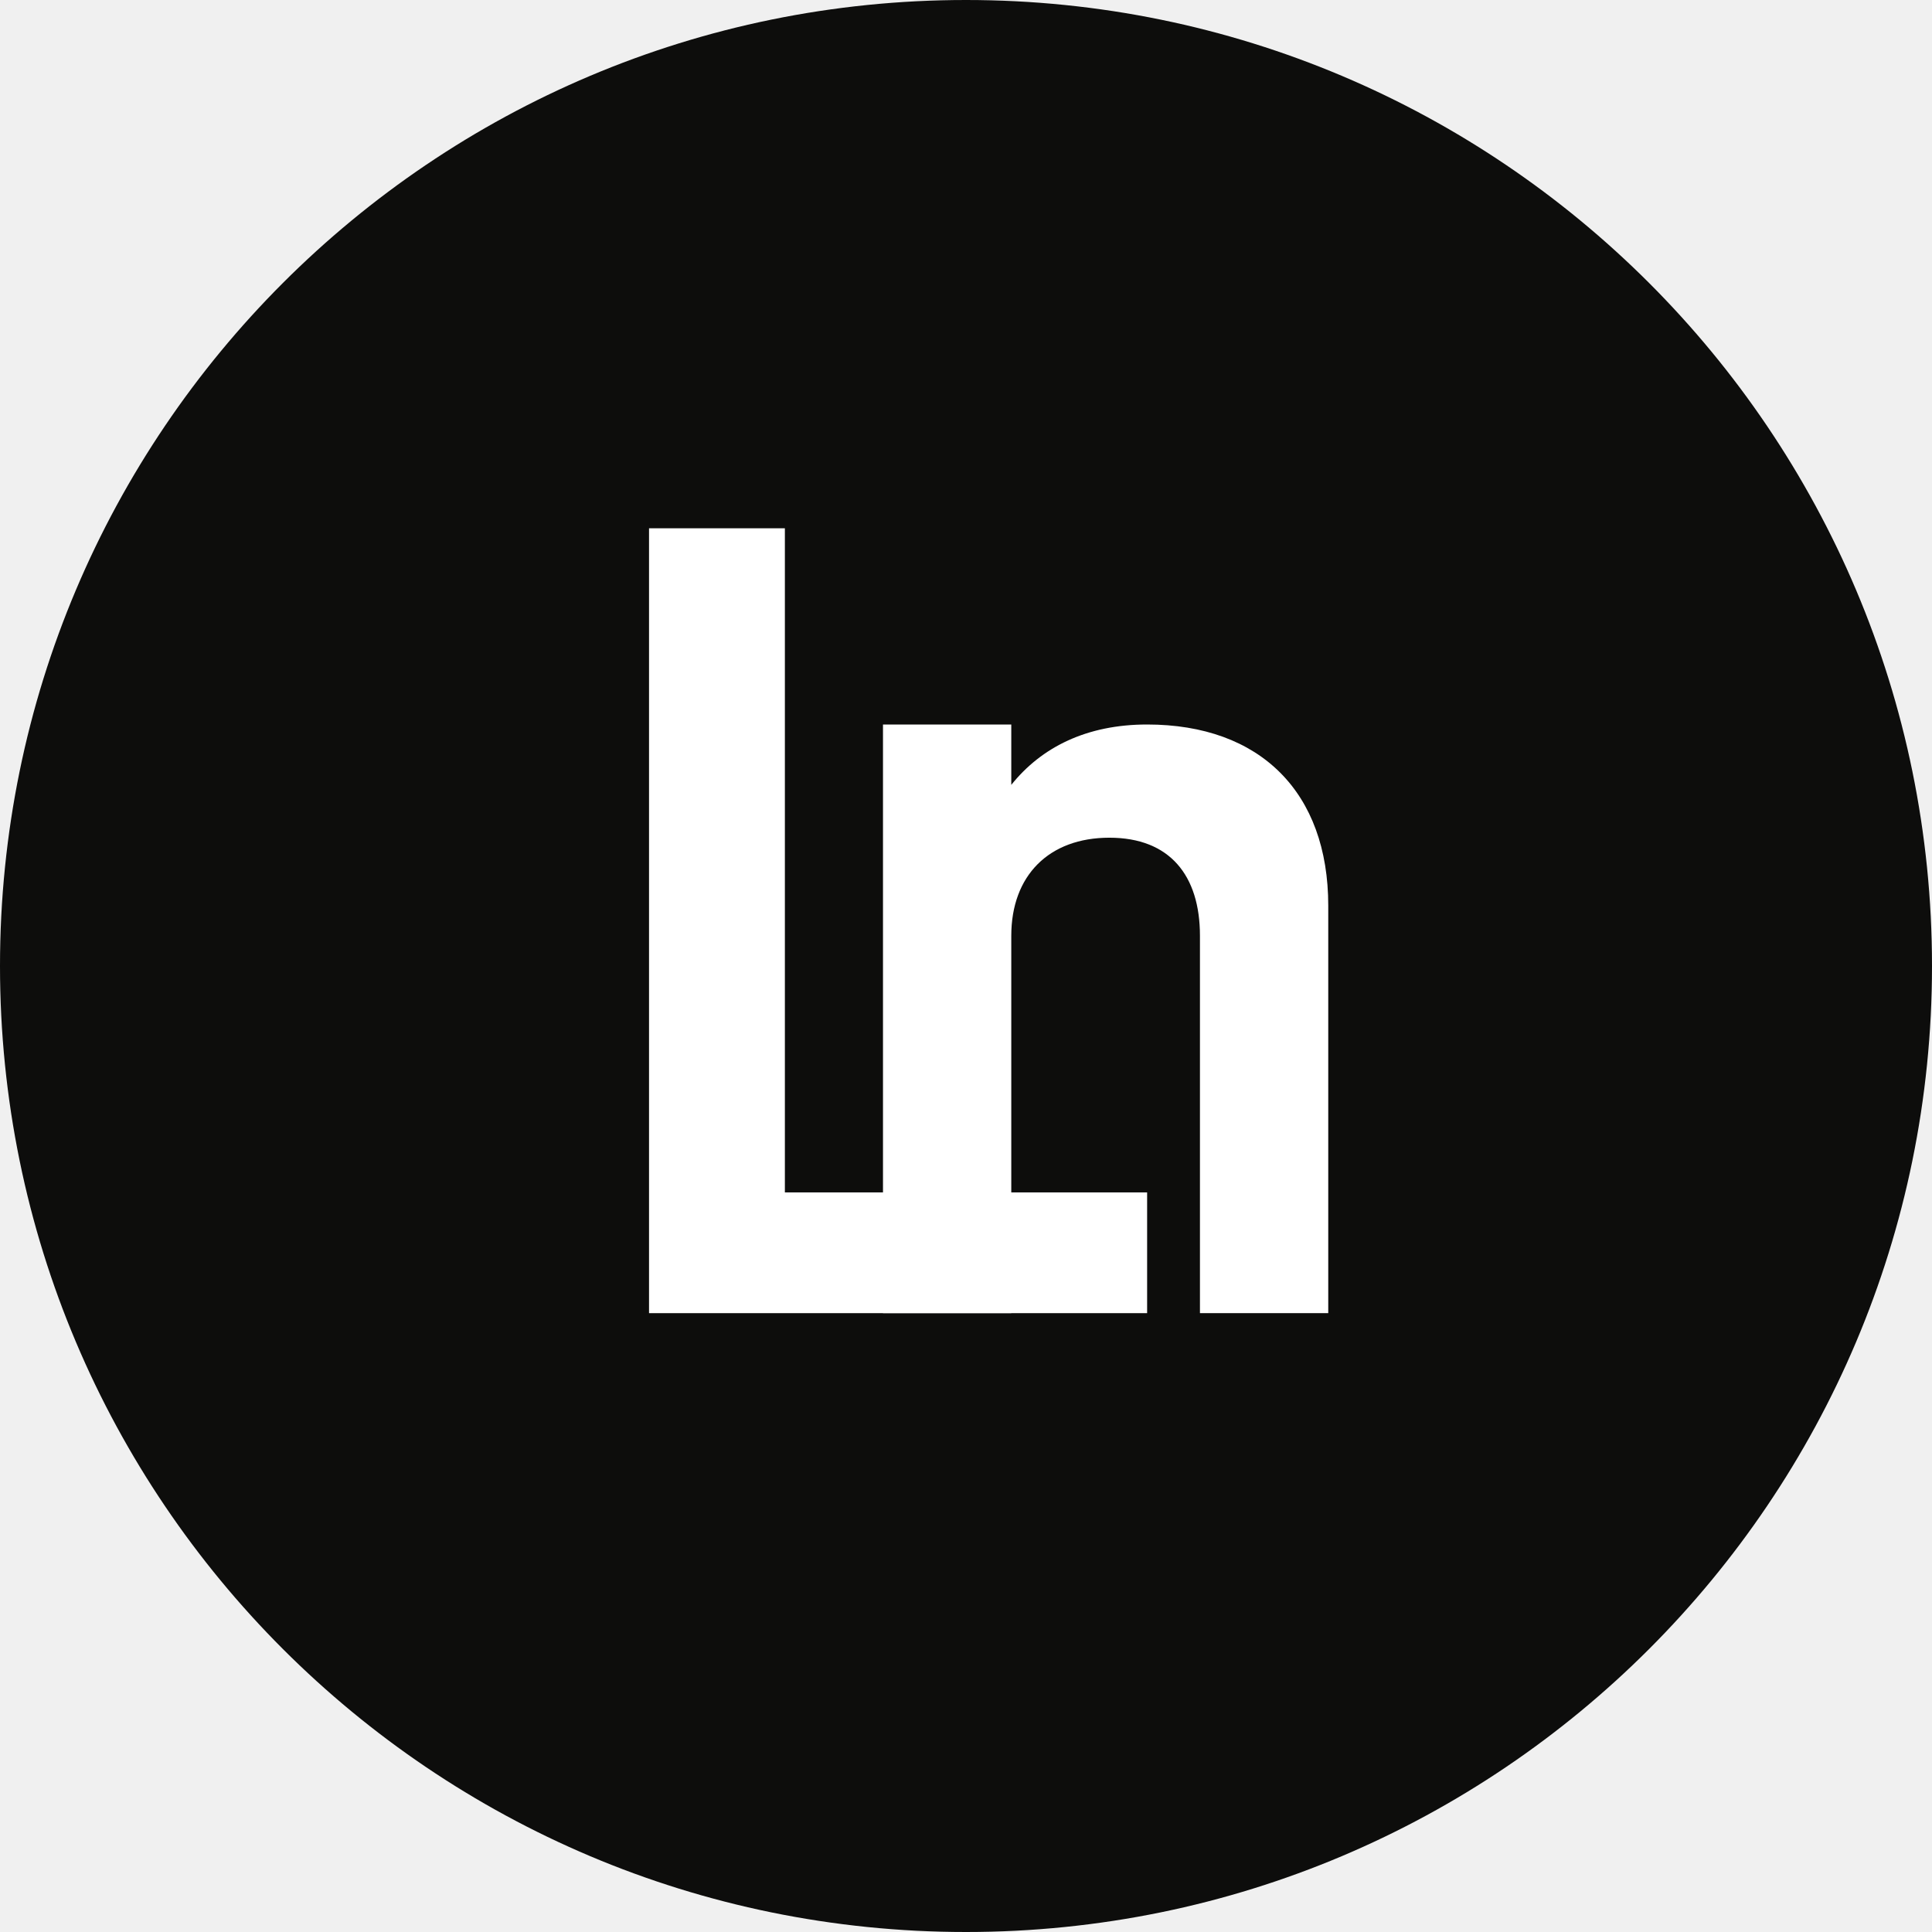
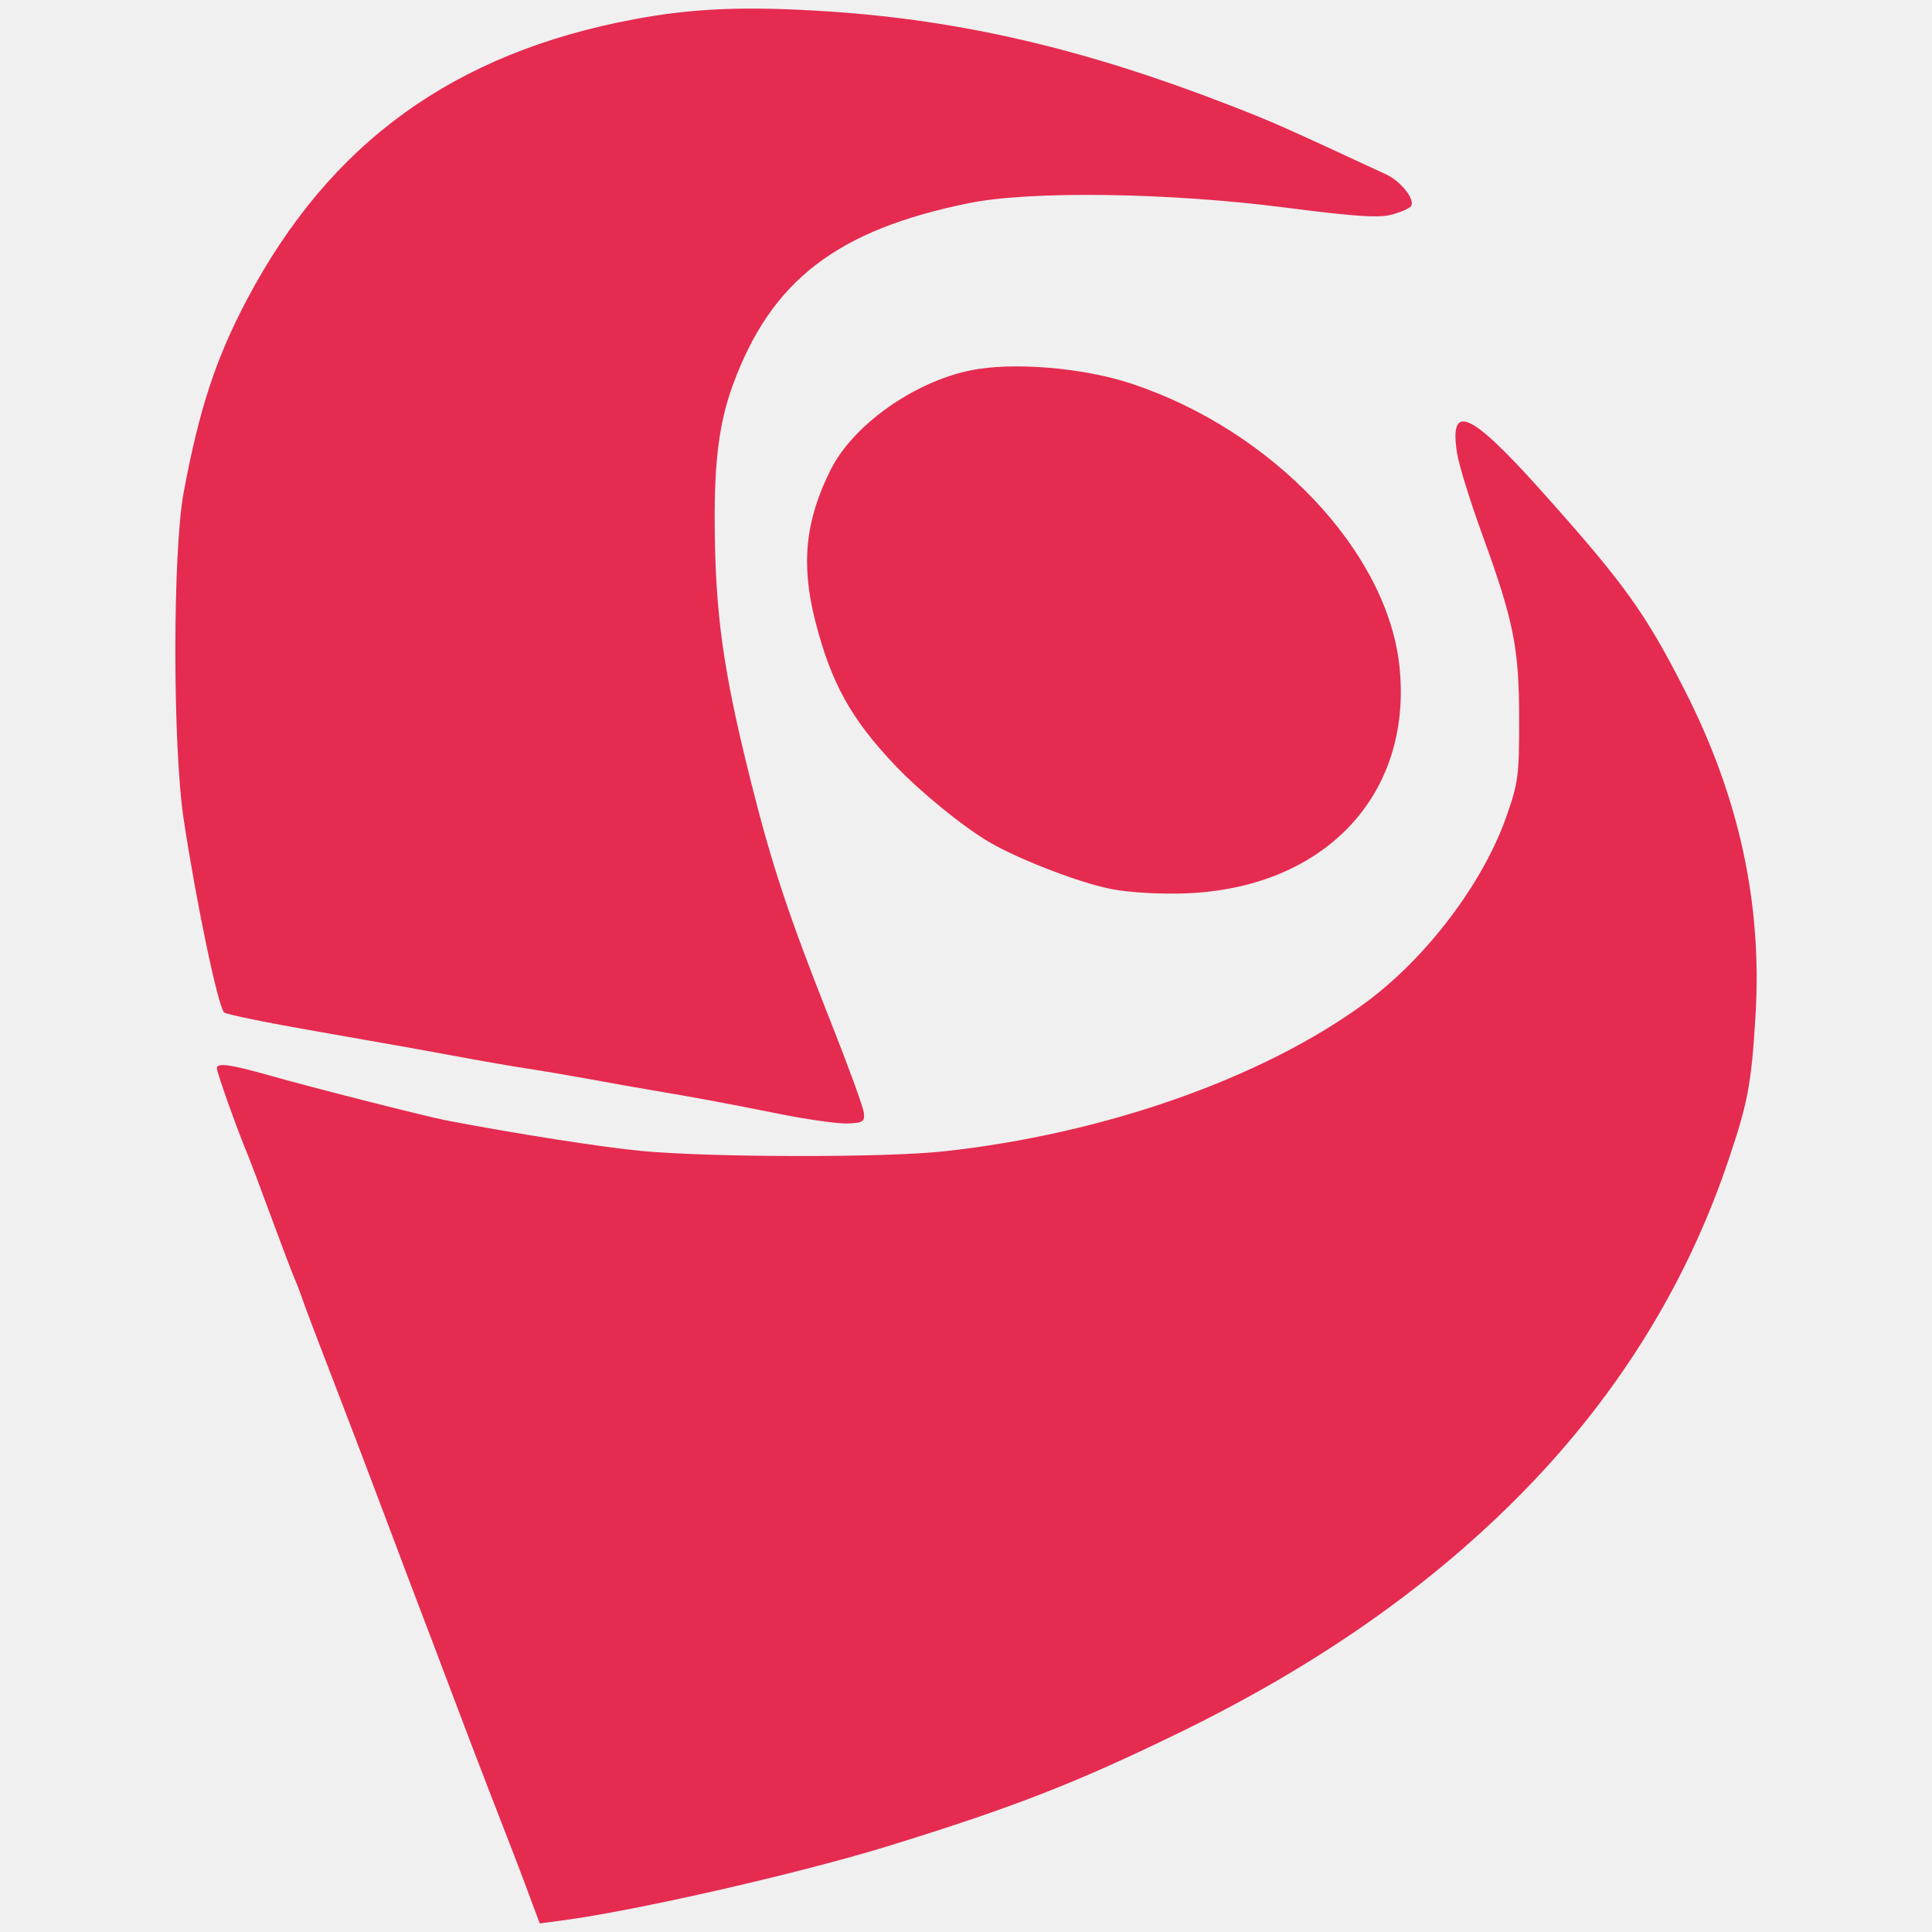
- <svg xmlns="http://www.w3.org/2000/svg" viewBox="0 0 256 256" aria-hidden="true">
-   <circle cx="128" cy="128" r="128" fill="#0d0d0c" />
-   <path d="M86 70h18v88h48v16H86V70z" fill="#ffffff" />
-   <path d="M152 96c15 0 24 9 24 24v54h-17v-50c0-8-4-13-12-13s-13 5-13 13v50H117V96h17v8c4-5 10-8 18-8z" fill="#ffffff" />
+ <svg xmlns="http://www.w3.org/2000/svg" viewBox="0 0 256 256" aria-hidden="true" version="1.1" id="svg2">
+   <defs id="defs2" />
+   <path style="fill:#e52b50;fill-opacity:1;stroke-width:2.171" d="m 70.268,251.504 c -1.277,-3.446 -1.918,-5.118 -5.585,-14.559 -1.166,-3.001 -3.432,-8.946 -5.037,-13.211 -1.605,-4.265 -3.369,-8.917 -3.921,-10.339 -0.551,-1.422 -2.7,-7.108 -4.775,-12.636 -2.075,-5.528 -5.224,-13.8 -6.999,-18.38 -1.775,-4.581 -3.489,-9.104 -3.81,-10.052 -0.321,-0.948 -0.815,-2.24 -1.097,-2.872 -0.282,-0.632 -1.656,-4.25 -3.053,-8.041 -1.397,-3.791 -2.808,-7.539 -3.136,-8.329 -1.517,-3.654 -4.116,-10.944 -4.116,-11.544 0,-0.749 1.828,-0.5 6.893,0.94 5.624,1.599 20.892,5.48 23.55,5.987 9.442,1.8 20.64,3.552 25.817,4.039 9.22,0.868 32.081,0.906 39.92,0.066 21.349,-2.288 42.458,-9.717 56.032,-19.719 8.053,-5.934 15.503,-15.757 18.607,-24.532 1.621,-4.582 1.74,-5.474 1.74,-12.962 -9.1e-4,-9.476 -0.715,-13.055 -4.904,-24.565 -1.583,-4.349 -3.078,-9.174 -3.323,-10.721 -1.08,-6.833 1.756,-5.558 11.248,5.059 10.926,12.22 13.654,16.014 18.886,26.27 7.248,14.206 10.319,28.351 9.403,43.302 -0.554,9.038 -1.007,11.422 -3.656,19.242 -5.671,16.743 -15.12,31.76 -28.185,44.795 -11.988,11.96 -26.563,22.08 -44.227,30.708 -13.856,6.768 -22.161,10.011 -38.771,15.139 -11.786,3.639 -33.559,8.606 -43.375,9.896 l -2.881,0.378 z M 103.121,147.57 c -6.846,-1.378 -11.15,-2.178 -16.657,-3.098 -1.58,-0.264 -5.198,-0.906 -8.041,-1.428 -2.843,-0.521 -6.72,-1.179 -8.616,-1.462 -1.895,-0.283 -6.16,-1.023 -9.477,-1.646 C 57.012,139.314 48.871,137.862 42.236,136.711 35.602,135.56 29.961,134.411 29.699,134.158 28.887,133.37 26.008,119.623 24.34,108.571 22.866,98.801 22.869,73.105 24.345,65.205 26.412,54.146 28.596,47.5 32.738,39.667 43.716,18.906 60.159,7.011 84.048,2.549 c 7.876,-1.471 14.772,-1.749 25.678,-1.035 17.655,1.157 34.017,4.975 53.13,12.398 5.844,2.27 6.682,2.64 20.788,9.185 1.975,0.916 3.881,3.316 3.336,4.199 -0.185,0.298 -1.333,0.811 -2.553,1.14 -1.74,0.469 -4.795,0.266 -14.192,-0.942 -15.391,-1.978 -33.656,-2.234 -41.81,-0.584 -17.507,3.542 -26.226,10.241 -31.301,24.053 -1.793,4.879 -2.469,9.972 -2.424,18.263 0.065,12.074 1.121,19.671 4.752,34.155 2.822,11.258 5.016,17.873 10.61,31.985 2.341,5.906 4.322,11.34 4.402,12.076 0.129,1.188 -0.111,1.347 -2.153,1.426 -1.264,0.049 -5.399,-0.535 -9.19,-1.297 z m 44.227,-29.75 c -4.122,-0.788 -12.042,-3.809 -16.1,-6.142 -3.465,-1.992 -9.157,-6.609 -12.593,-10.214 -5.896,-6.187 -8.553,-10.993 -10.649,-19.263 -1.896,-7.482 -1.295,-13.279 2.073,-19.976 2.964,-5.895 10.928,-11.564 18.452,-13.135 5.559,-1.161 14.938,-0.394 21.403,1.749 18.701,6.2 33.911,22.257 35.503,37.481 1.776,16.979 -9.899,29.367 -28.324,30.054 -3.356,0.125 -7.415,-0.105 -9.764,-0.554 z" id="path1" />
</svg>
